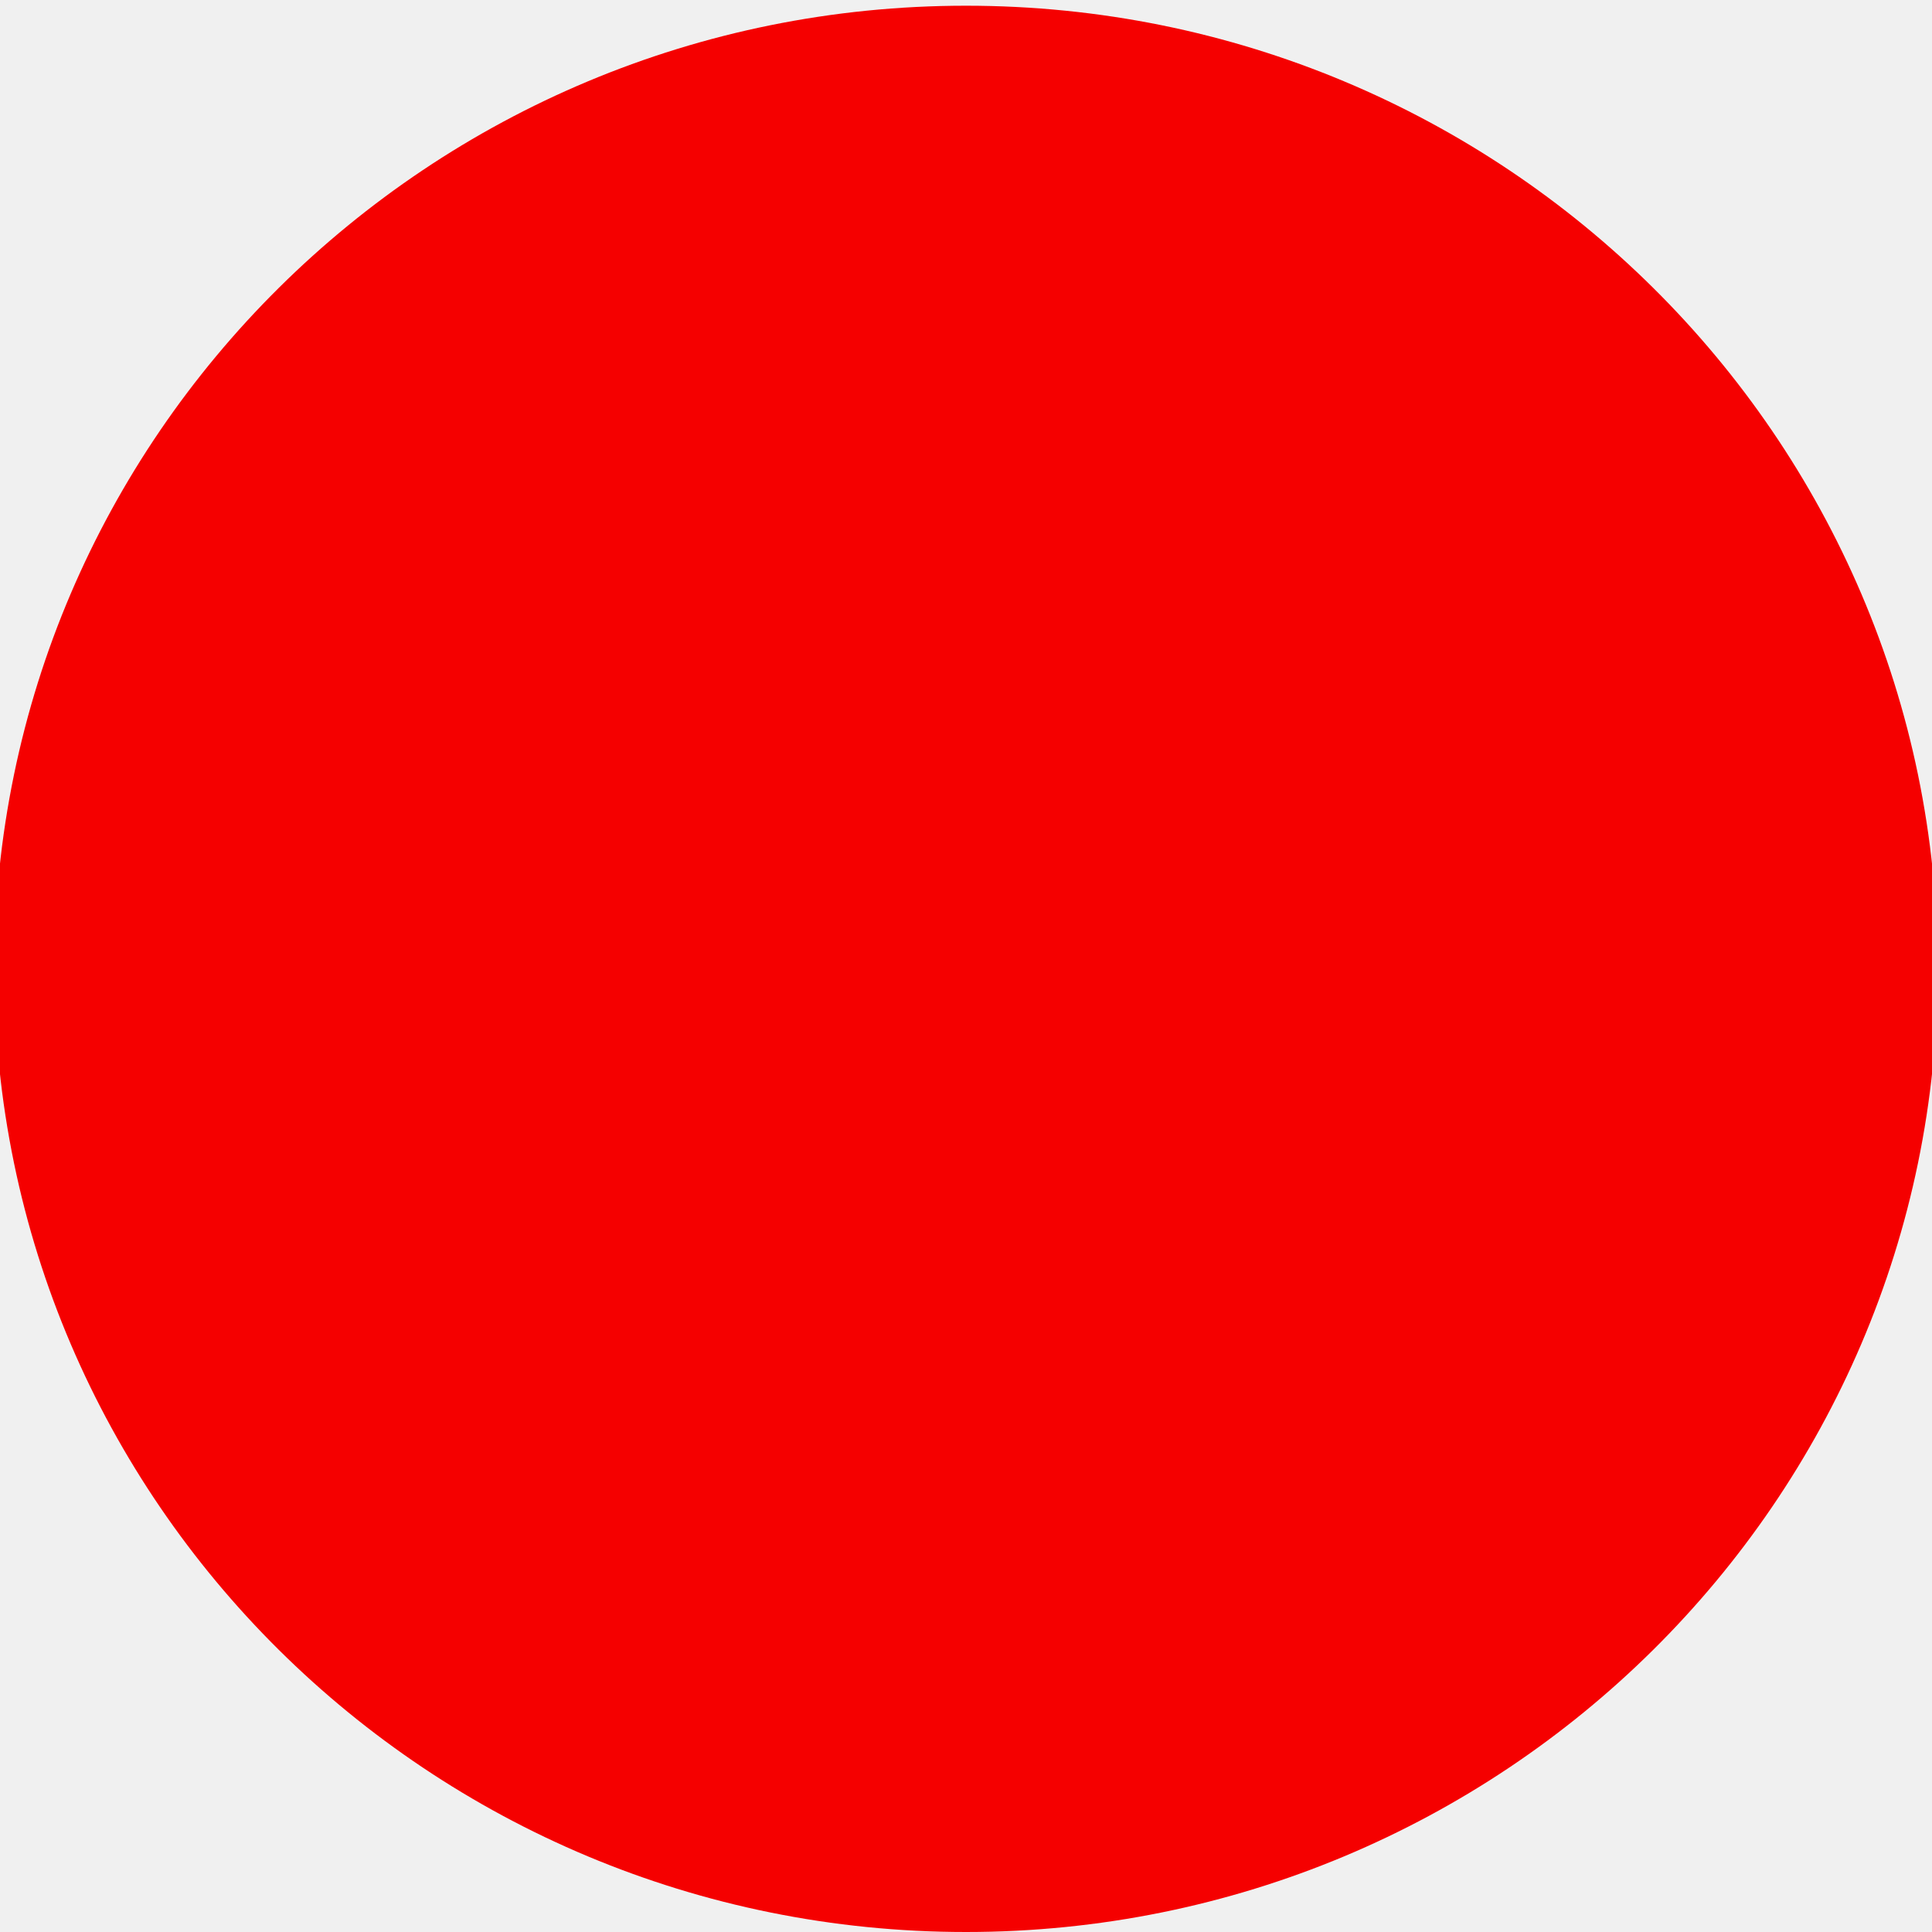
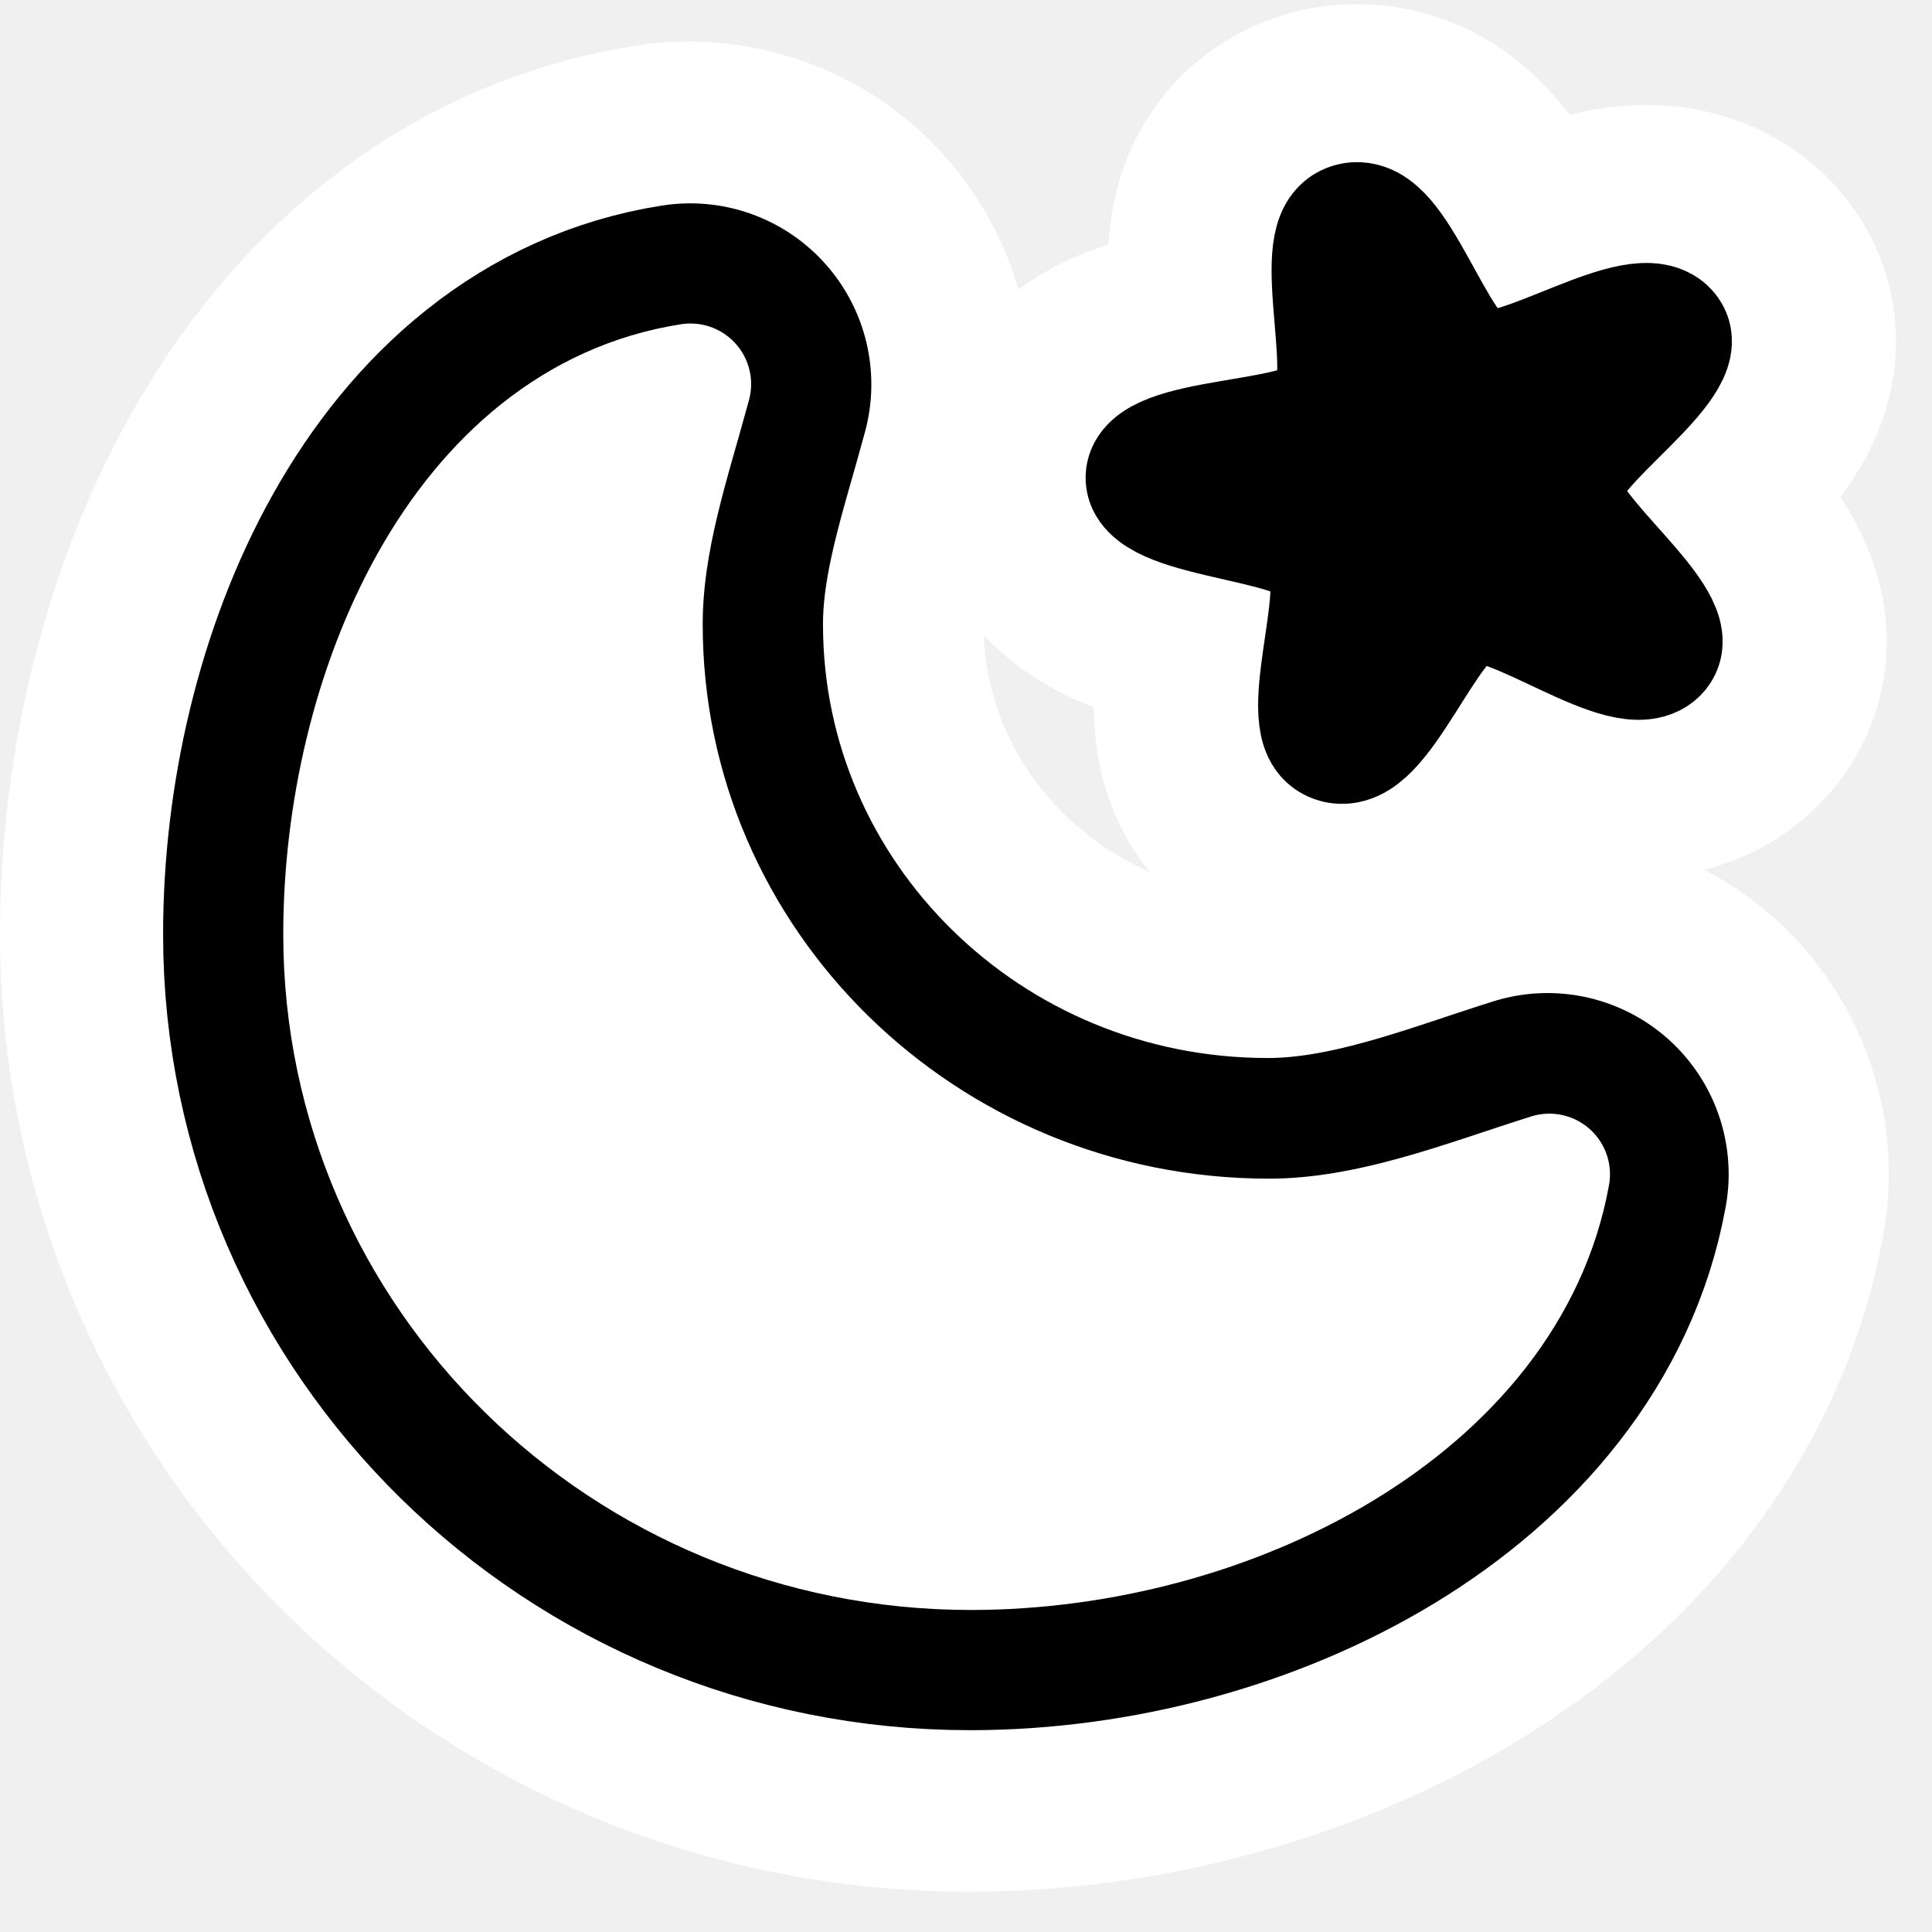
- <svg xmlns="http://www.w3.org/2000/svg" width="48px" height="48px" id="svg3304">
-   <defs id="defs3306" />
+ <svg xmlns="http://www.w3.org/2000/svg" width="48px" height="48px" id="svg2383">
+   <defs id="defs2385">
+     </defs>
  <g id="layer1">
-     <path style="fill:#f50000;fill-opacity:1;fill-rule:evenodd;stroke:none;stroke-width:1px;stroke-linecap:butt;stroke-linejoin:miter;stroke-opacity:1" id="path3312" d="M 48.143 24.071 A 24.143 23.929 0 1 1  -0.143,24.071 A 24.143 23.929 0 1 1  48.143 24.071 z" />
+     <rect style="fill:none;fill-opacity:0.528;stroke:none;stroke-width:8;stroke-linecap:round;stroke-linejoin:round;stroke-miterlimit:4;stroke-dasharray:none;stroke-opacity:1" id="rect2493" width="48" height="48" x="0" y="0" />
+     <g id="g3785">
+       <path style="opacity:1;fill:#ffffff;fill-opacity:1;fill-rule:nonzero;stroke:#ffffff;stroke-width:17.046;stroke-linecap:butt;stroke-linejoin:round;stroke-miterlimit:4;stroke-dasharray:none;stroke-dashoffset:0;stroke-opacity:1" d="M 17.114,9.555 C 16.601,11.46 15.914,13.405 15.914,15.513 C 15.914,23.945 22.871,30.781 31.454,30.781 C 33.96,30.781 36.326,29.82 38.403,29.167 C 37.364,34.92 30.5,38.477 24.063,38.477 C 15.48,38.477 8.523,31.641 8.523,23.209 C 8.523,17.239 11.41,10.44 17.114,9.555 z" id="path3275" />
+       <path style="opacity:1;fill:#000000;fill-opacity:1;fill-rule:nonzero;stroke:#000000;stroke-width:9;stroke-linecap:round;stroke-linejoin:round;stroke-miterlimit:4;stroke-dasharray:none;stroke-dashoffset:0;stroke-opacity:1" d="M 17.148,9.552 C 16.634,11.458 15.947,13.403 15.947,15.512 C 15.947,23.948 22.908,30.786 31.496,30.786 C 34.004,30.786 36.371,29.826 38.448,29.172 C 37.41,34.928 30.541,38.486 24.1,38.486 C 15.513,38.486 8.552,31.647 8.552,23.211 C 8.552,17.239 11.441,10.438 17.148,9.552 z" id="path3273" />
+       <path id="path23408" d="M 17.155,9.544 C 16.641,11.451 15.952,13.398 15.952,15.508 C 15.952,23.948 22.926,30.79 31.528,30.79 C 34.041,30.79 36.412,29.829 38.493,29.175 C 37.453,34.934 30.572,38.493 24.12,38.493 C 15.517,38.493 8.544,31.651 8.544,23.211 C 8.544,17.236 11.438,10.431 17.155,9.544 z" style="opacity:1;fill:#ffffff;fill-opacity:1;fill-rule:nonzero;stroke:#ffffff;stroke-width:3.013;stroke-linecap:butt;stroke-linejoin:round;stroke-miterlimit:4;stroke-dasharray:none;stroke-dashoffset:0;stroke-opacity:1" />
+     </g>
+     <g id="g3781">
+       <path style="fill:none;fill-opacity:0.528;stroke:#ffffff;stroke-width:11.011;stroke-linecap:round;stroke-linejoin:round;stroke-miterlimit:4;stroke-dasharray:none;stroke-opacity:1" id="path3279" d="M 12.501,10.252 C 11.829,11.121 8.939,8.715 7.884,9.023 C 6.829,9.332 5.69,12.916 4.656,12.545 C 3.622,12.175 5.017,8.683 4.398,7.775 C 3.779,6.867 0.018,6.892 0.051,5.793 C 0.083,4.695 3.836,4.943 4.508,4.074 C 5.18,3.204 3.995,-0.365 5.049,-0.673 C 6.104,-0.981 7.028,2.664 8.062,3.034 C 9.096,3.405 12.124,1.175 12.744,2.083 C 13.363,2.99 10.181,4.995 10.149,6.094 C 10.116,7.192 13.173,9.383 12.501,10.252 z" transform="matrix(1.018013,0,0,0.9803554,28.44555,6.177897)" />
+       <path transform="matrix(1.018013,0,0,0.9803554,28.44704,6.176407)" d="M 12.501,10.252 C 11.829,11.121 8.939,8.715 7.884,9.023 C 6.829,9.332 5.69,12.916 4.656,12.545 C 3.622,12.175 5.017,8.683 4.398,7.775 C 3.779,6.867 0.018,6.892 0.051,5.793 C 0.083,4.695 3.836,4.943 4.508,4.074 C 5.18,3.204 3.995,-0.365 5.049,-0.673 C 6.104,-0.981 7.028,2.664 8.062,3.034 C 9.096,3.405 12.124,1.175 12.744,2.083 C 13.363,2.99 10.181,4.995 10.149,6.094 C 10.116,7.192 13.173,9.383 12.501,10.252 z" id="path3277" style="fill:#000000;fill-opacity:1;stroke:#000000;stroke-width:3;stroke-linecap:round;stroke-linejoin:round;stroke-miterlimit:4;stroke-dasharray:none;stroke-opacity:1" />
+     </g>
  </g>
</svg>
